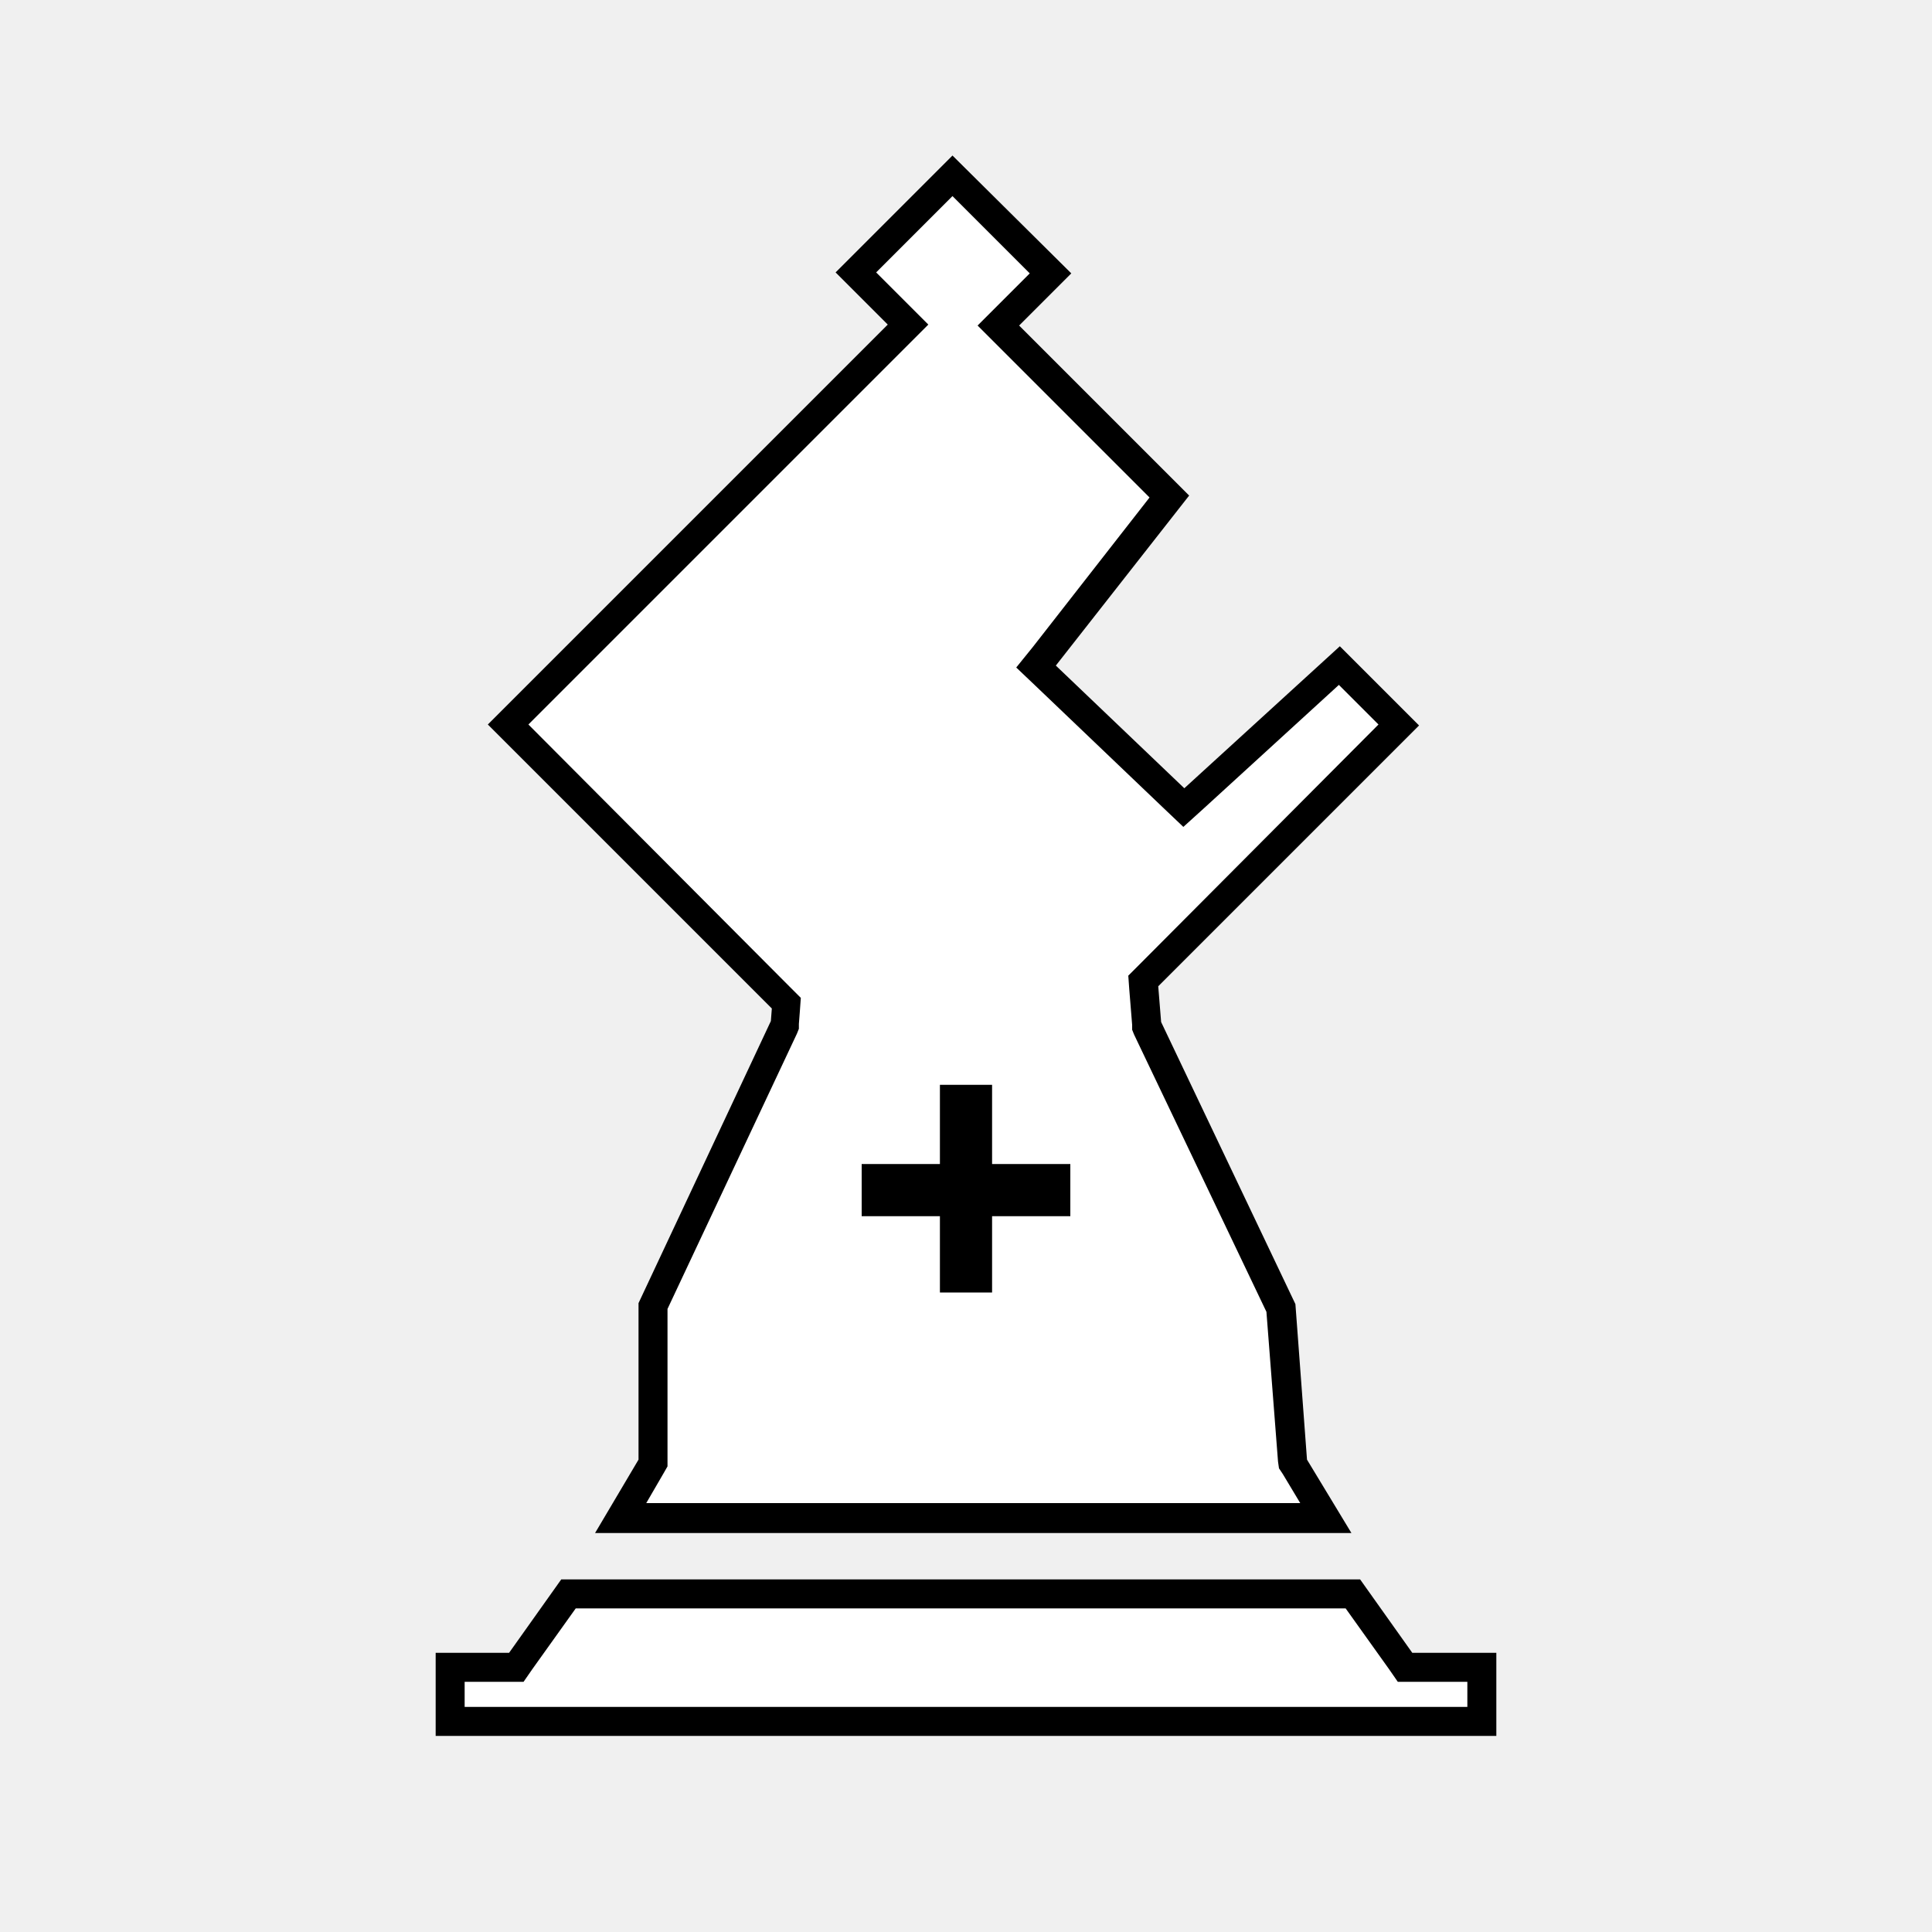
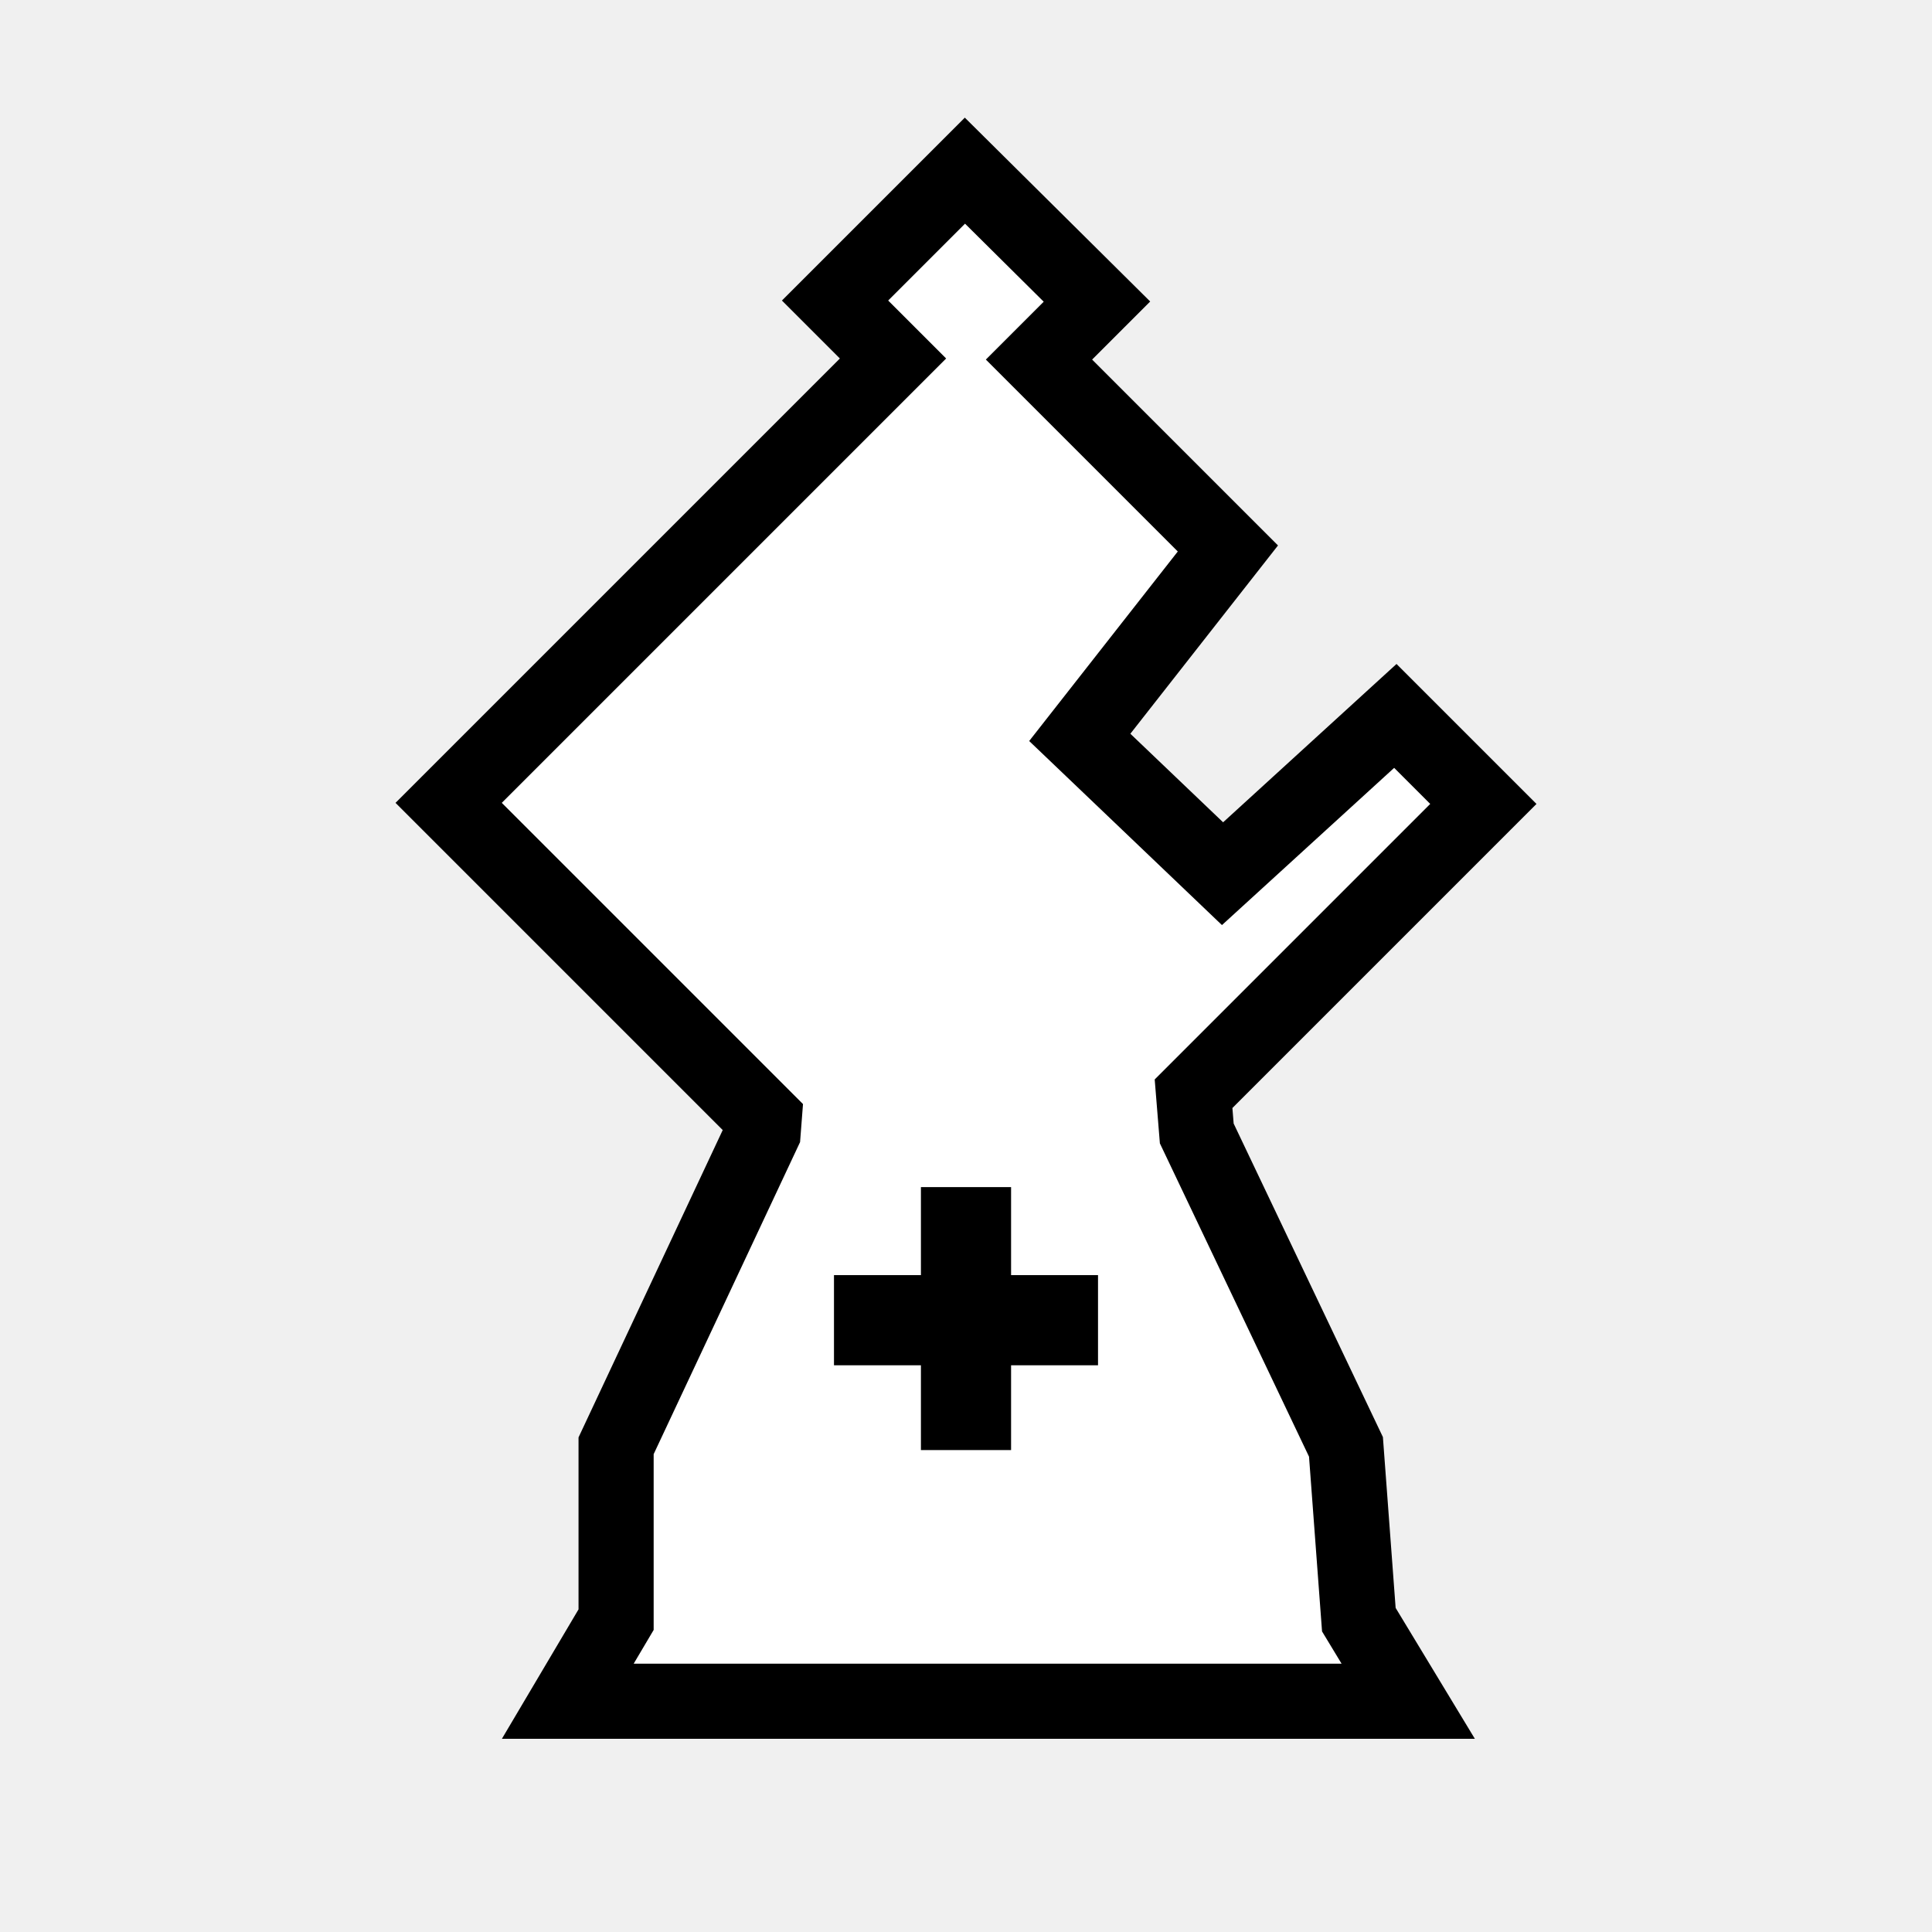
- <svg xmlns="http://www.w3.org/2000/svg" version="1.1" id="Layer_1" x="0px" y="0px" viewBox="0 0 200 200" style="enable-background:new 0 0 200 200;" xml:space="preserve">
-   <style type="text/css">
- 	.st0{fill:#FFFFF8;}
- 	.st1{fill:#FFFFFF;}
- </style>
+ <svg xmlns="http://www.w3.org/2000/svg" width="180" height="180">
+   <style type="text/css">.st0{fill:#FFFFF8;}
+ 	.st1{fill:#FFFFFF;}</style>
  <g>
-     <g>
-       <g>
-         <polygon class="st1" points="64.2,157.2 67.6,151.5 67.6,135.2 81.3,106.1 81.4,103.8 52.6,75 94,33.6 88.6,28.2 98.6,18.2      108.8,28.3 103.4,33.7 121.1,51.4 107.3,69 122.6,83.6 138.7,69 144.8,75.1 118.3,101.5 118.7,106.2 132.6,135.4 133.8,151.6      137.2,157.2    " />
-         <path d="M98.6,20.3l8,8l-3.3,3.3l-2.1,2.1l2.1,2.1l15.7,15.7L106.9,67l-1.7,2.1l2,1.9l13.3,12.7l2,1.9l2.1-1.9l14-12.8l4.1,4.1     L117.8,100l-1,1l0.1,1.4l0.3,3.7l0,0.5l0.2,0.5l13.7,28.7l1.2,15.5l0.1,0.7l0.4,0.6l1.8,3H66.9l1.8-3.1l0.4-0.7v-0.8v-15.5     L82.5,107l0.2-0.5l0-0.5l0.1-1.3l0.1-1.4l-1-1L54.7,75L94,35.7l2.1-2.1L94,31.5l-3.3-3.3L98.6,20.3 M98.6,16.1L86.5,28.2l5.4,5.4     L50.5,75l29.4,29.4l-0.1,1.3l-13.7,29.2v16.2l-4.5,7.6h78.3l-4.6-7.6l-1.2-16.1l-13.9-29.2l-0.3-3.7l27-27l-8.2-8.2l-16.1,14.7     l-13.3-12.7l13.8-17.6l-17.6-17.6l5.4-5.4L98.6,16.1L98.6,16.1z" />
+     <rect x="-1" y="-1" width="67.693" height="67.693" id="canvas_background" fill="none" />
+   </g>
+   <g>
+     <g id="svg_1">
+       <g id="svg_2" stroke="null">
+         <polygon stroke-width="7" points="125.4,134.8 111.5,105.6 111.2,101.9 138.2,74.9 130,66.7 113.9,81.4 100.6,68.7 114.4,51.1 96.8,33.5 102.2,28.1 89.9,15.9 77.8,28 83.2,33.4 41.8,74.8 71.2,104.2 71.1,105.5 57.4,134.7 57.4,150.9 52.9,158.5 131.2,158.5 126.6,150.9 " id="svg_3" stroke="#000000" fill="#ffffff" />
      </g>
+       <polygon stroke-width="3" stroke="#000000" class="st1" points="100.8,120.3 92.7,120.3 92.7,112.1 87.3,112.1 87.3,120.3 79.2,120.3 79.2,125.7 87.3,125.7 87.3,133.6 92.7,133.6 92.7,125.7 100.8,125.7 " id="svg_4" fill="#000000" />
    </g>
-     <g>
-       <polygon class="st1" points="98.8,132.3 98.8,124.4 90.7,124.4 90.7,122 98.8,122 98.8,113.8 101.2,113.8 101.2,122 109.3,122     109.3,124.4 101.2,124.4 101.2,132.3   " />
-       <polygon points="102.7,112.3 97.3,112.3 97.3,120.5 89.2,120.5 89.2,125.9 97.3,125.9 97.3,133.8 102.7,133.8 102.7,125.9     110.8,125.9 110.8,120.5 102.7,120.5 102.7,112.3   " />
-     </g>
-     <g>
-       <polygon class="st1" points="46.6,178.2 46.6,172.6 53.5,172.6 58.9,165 140,165 145.4,172.6 153.4,172.6 153.4,178.2   " />
-       <path d="M139.3,166.5l4.5,6.3l0.9,1.3h1.5h5.7v2.6H48.1v-2.6h4.6h1.5l0.9-1.3l4.5-6.3H139.3 M140.8,163.5H58.1l-5.4,7.6h-7.6v8.6    h109.8v-8.6h-8.7L140.8,163.5L140.8,163.5z" />
-     </g>
+     <rect id="svg_8" height="2.532" width="17.721" y="121.535" x="80.981" stroke-opacity="null" stroke-width="3" stroke="#000000" fill="#000000" />
+     <rect id="svg_10" height="18.354" width="2.848" y="113.94" x="88.576" stroke-opacity="null" stroke-width="3" stroke="#000000" fill="#000000" />
  </g>
</svg>
